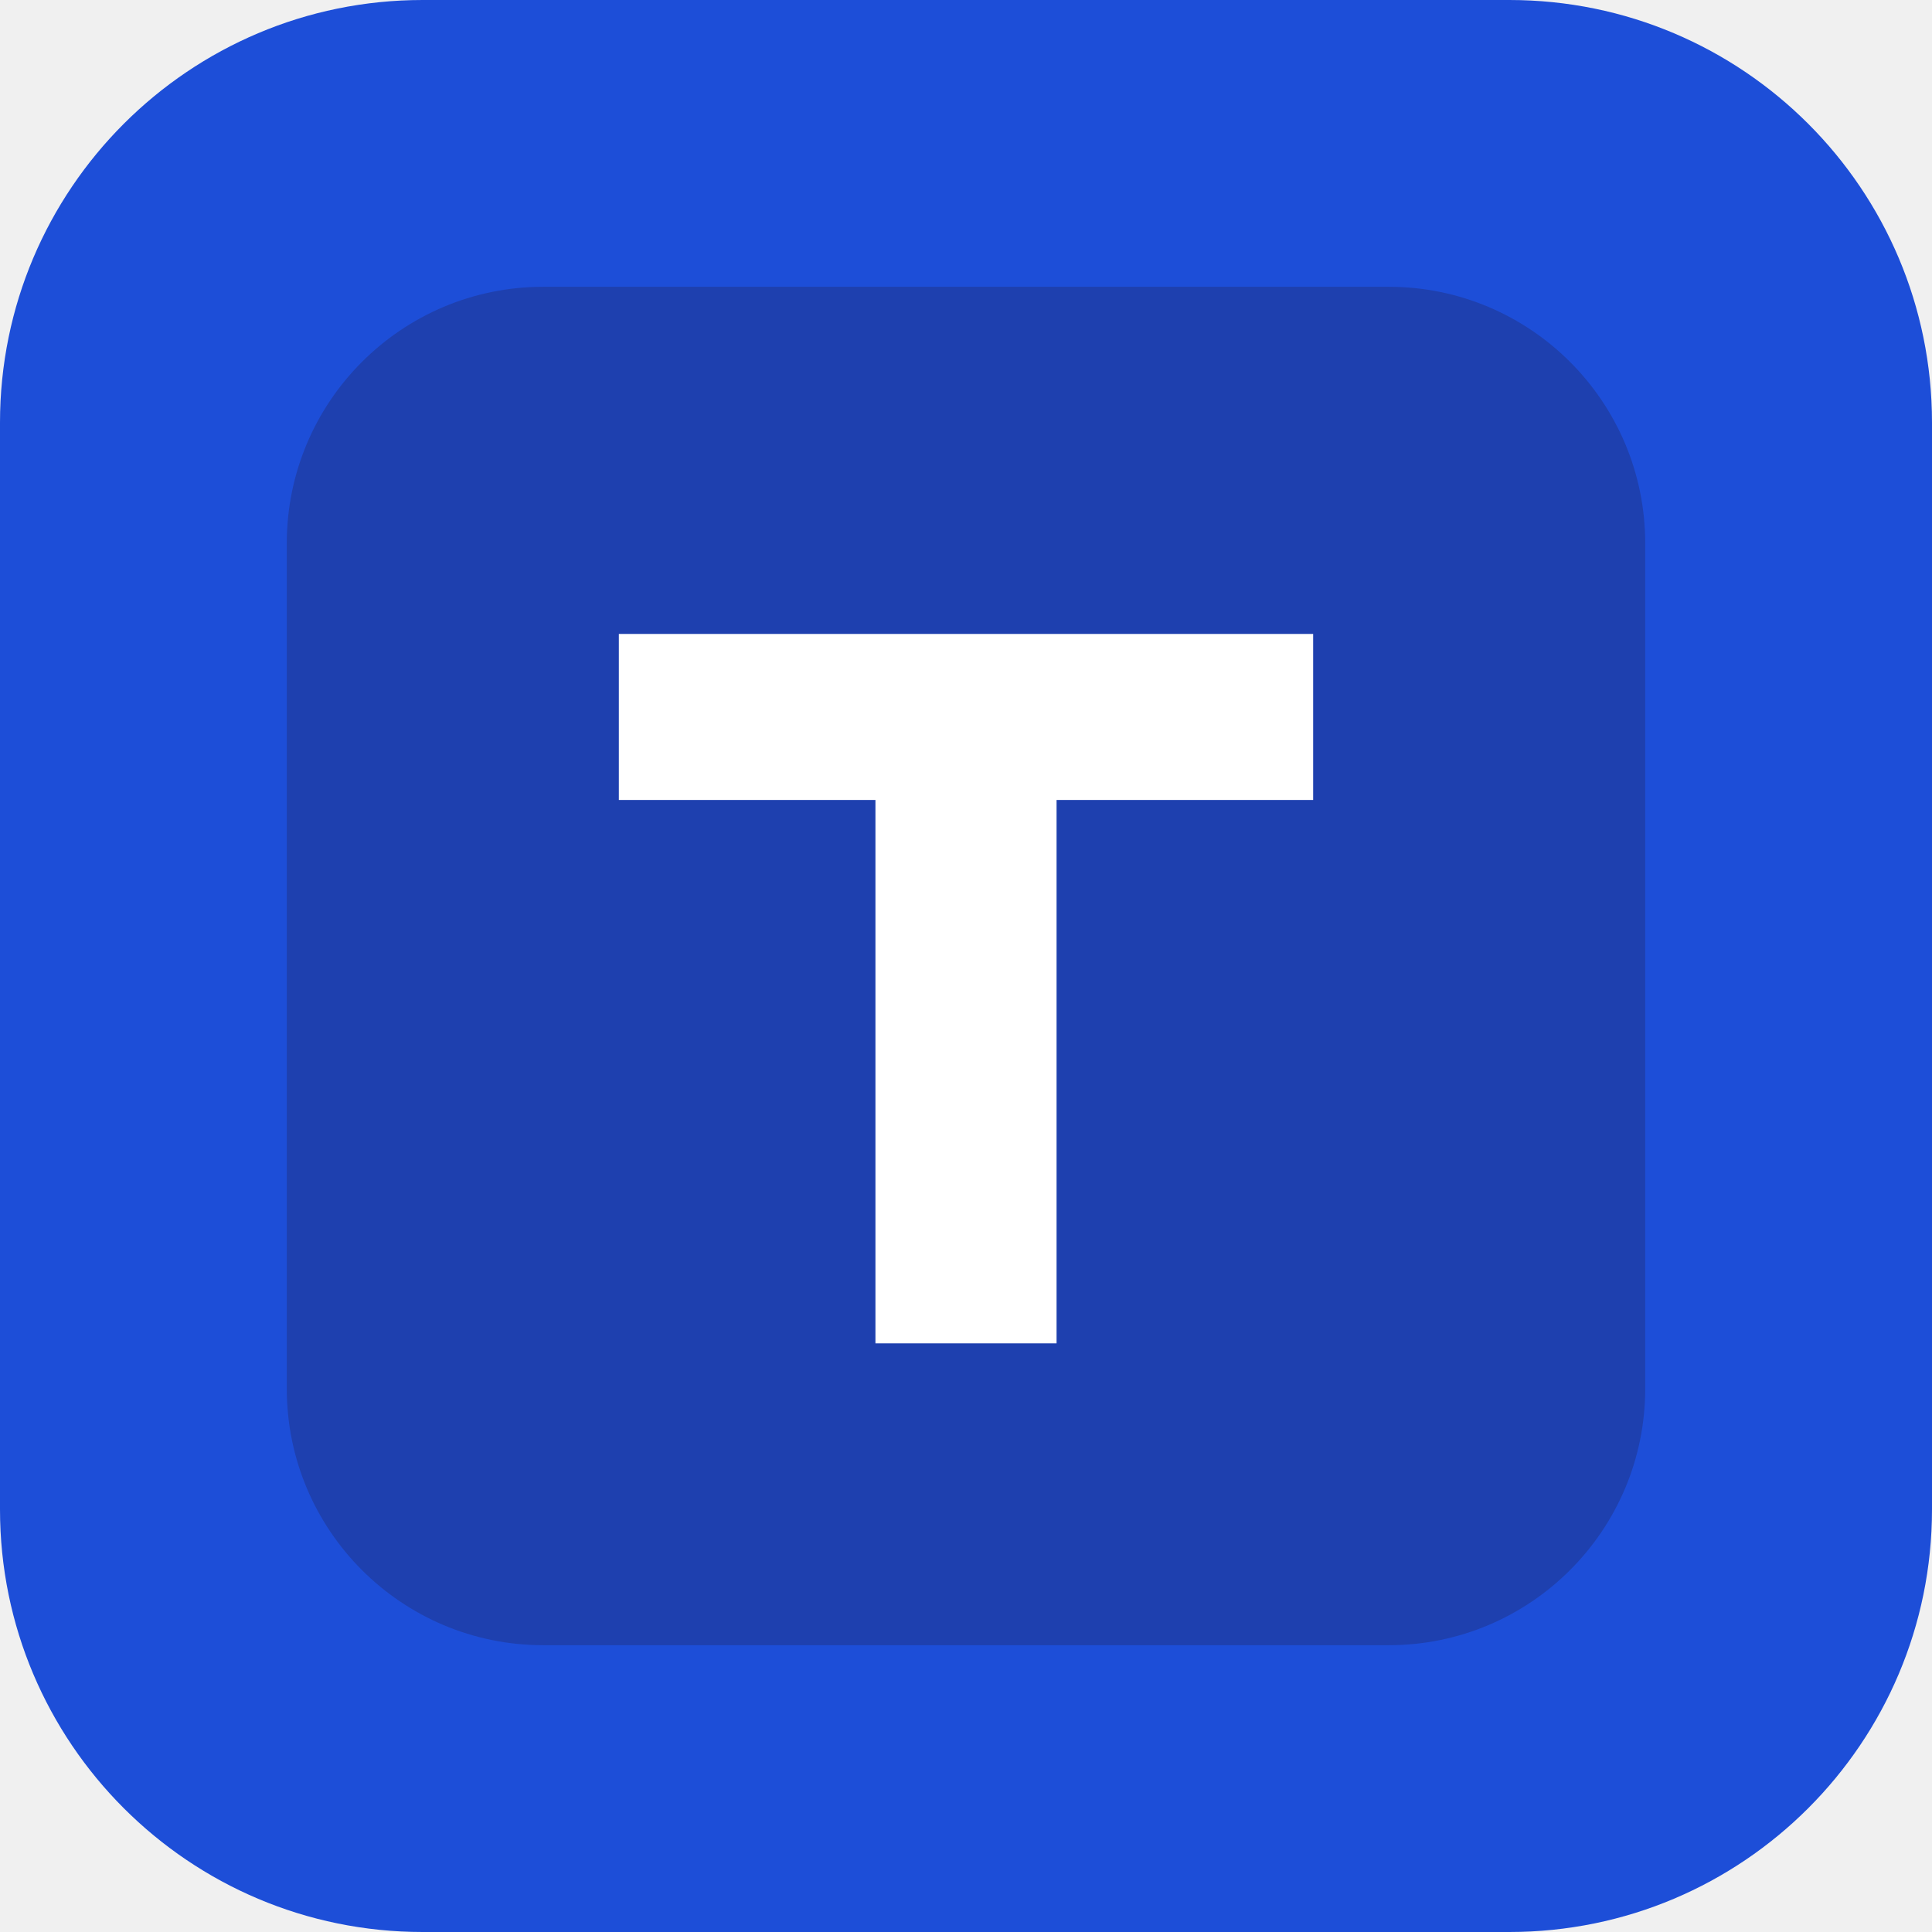
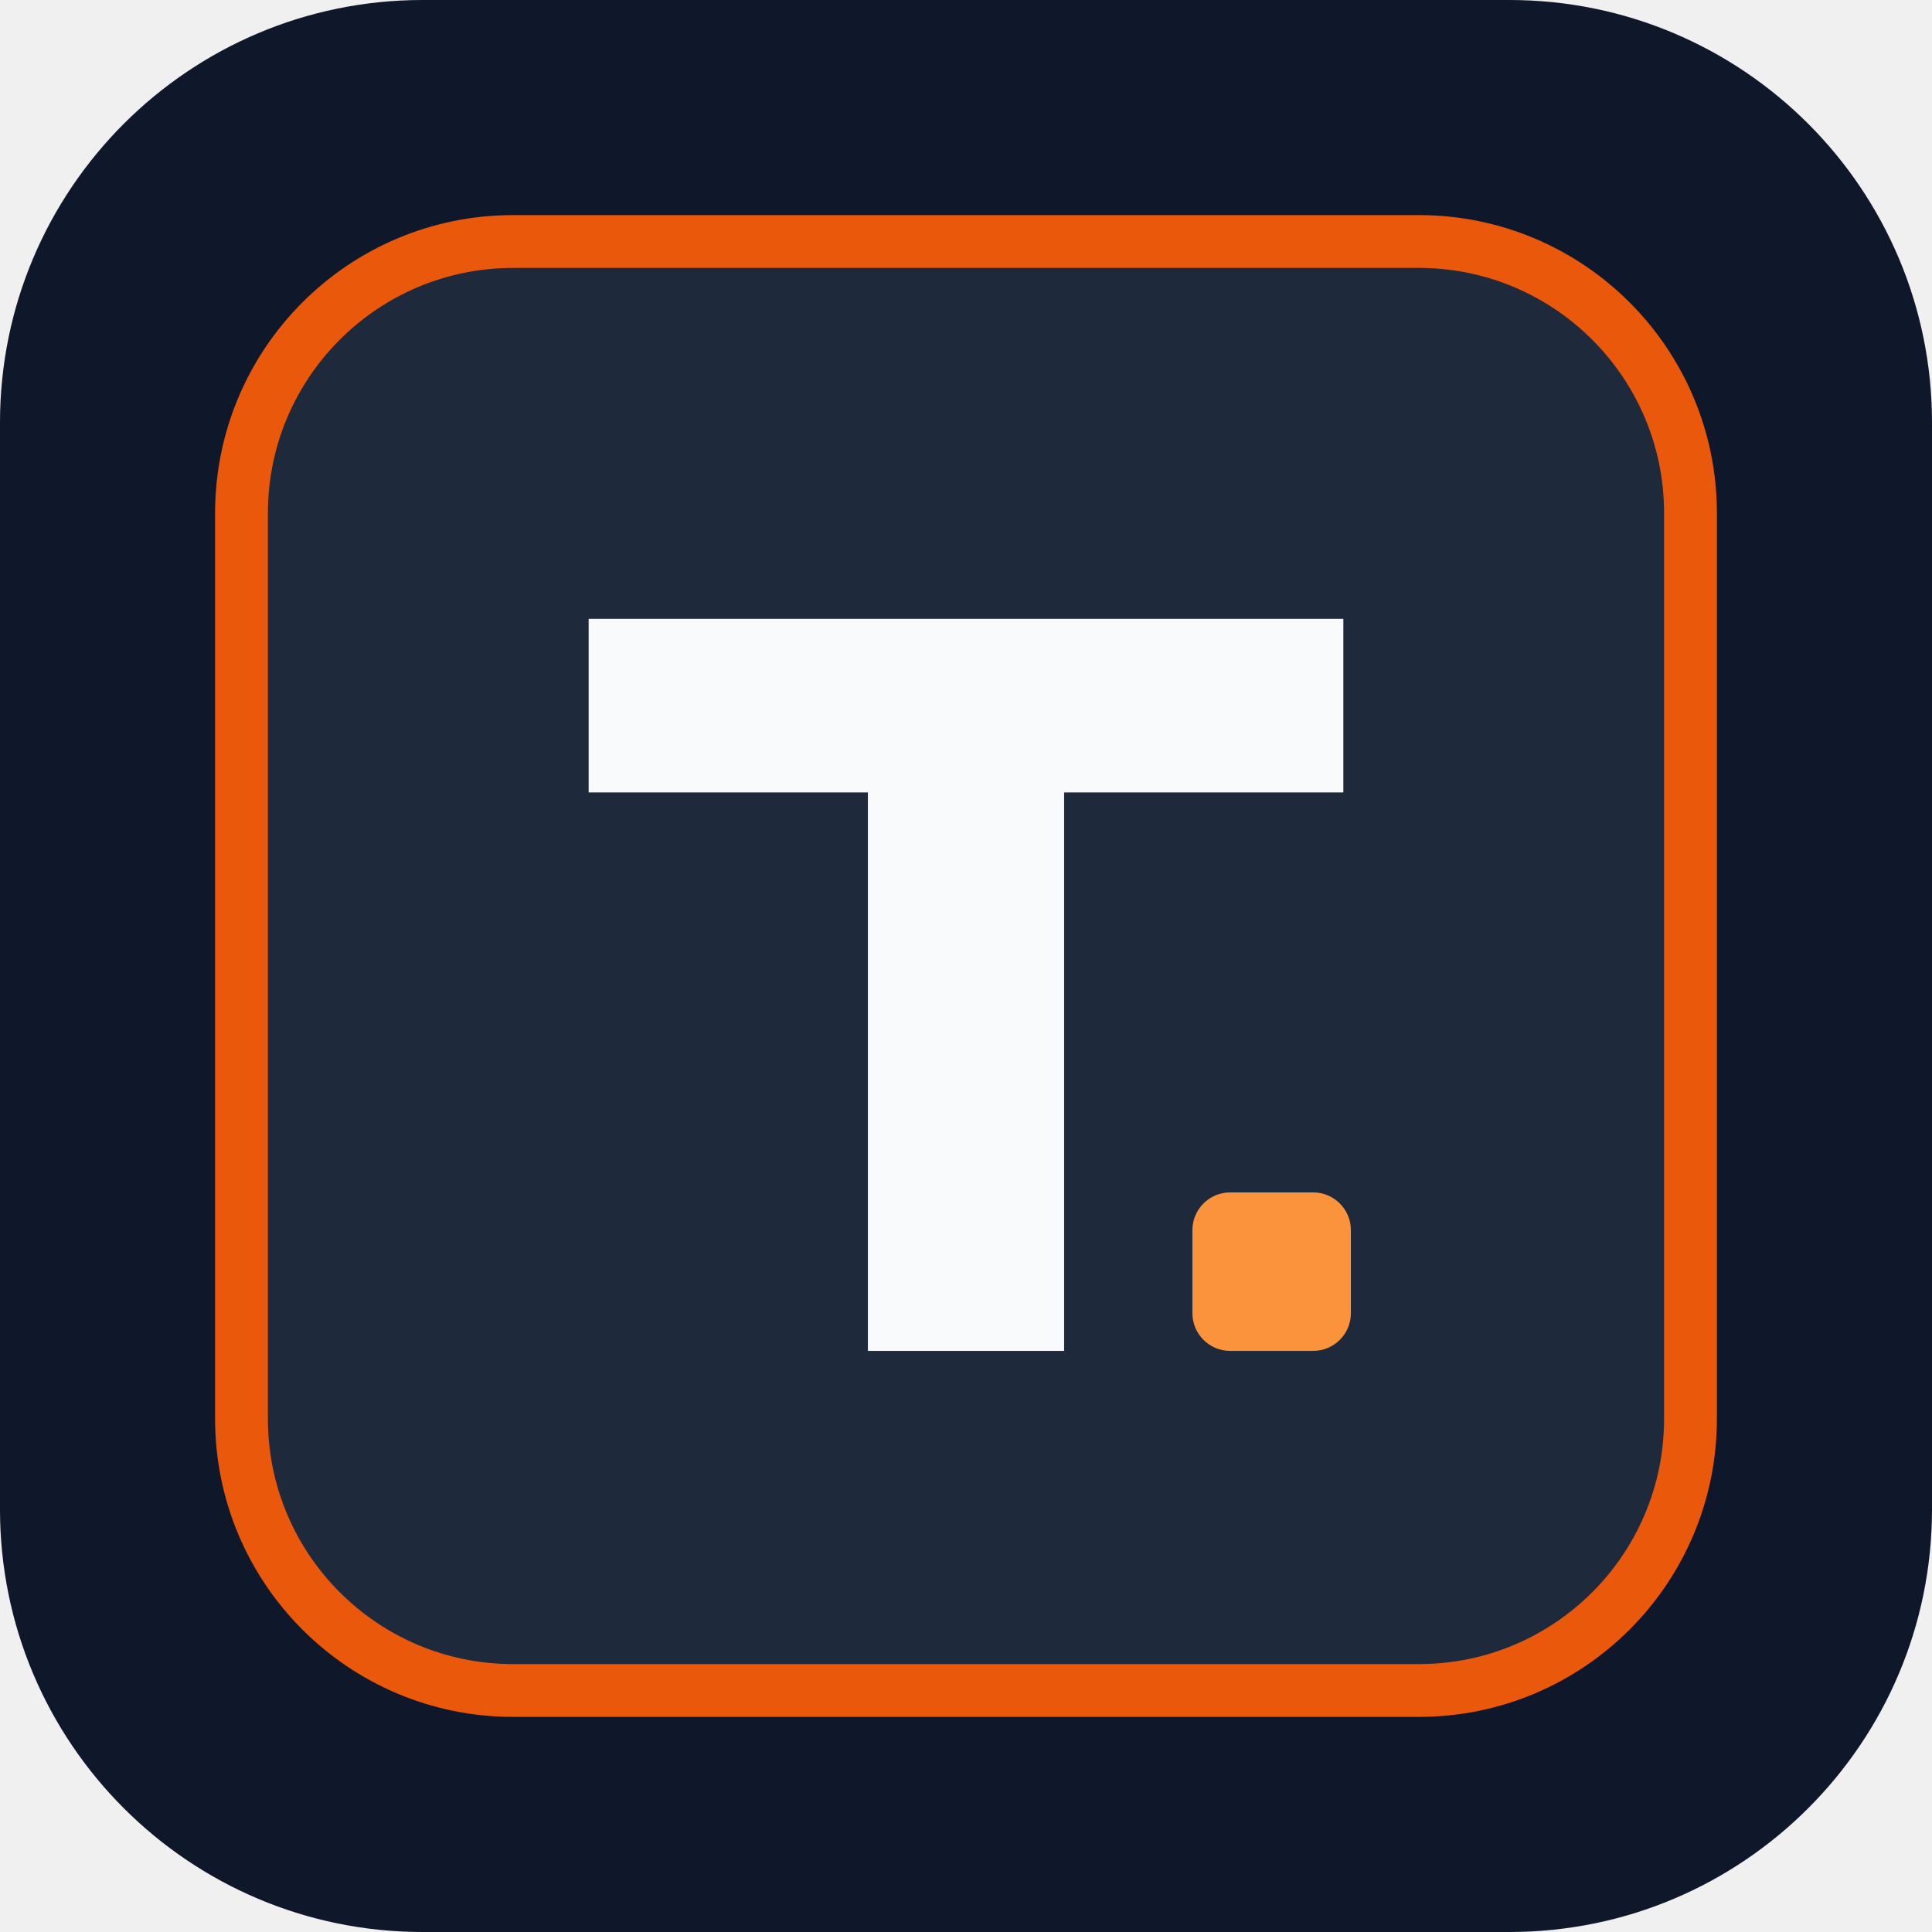
<svg xmlns="http://www.w3.org/2000/svg" viewBox="0 0 512 512" width="512" height="512">
-   <rect width="512" height="512" rx="112" fill="#1D4ED8" />
-   <rect x="76" y="76" width="360" height="360" rx="68" fill="#1E40AF" />
-   <path d="M164 168h184v44h-68v144h-48V212h-68z" fill="#FFFFFF" />
+   <rect width="512" height="512" rx="112" fill="#0F172A" />
+   <rect x="64" y="64" width="384" height="384" rx="72" fill="#1E293B" stroke="#EA580C" stroke-width="14" />
+   <path d="M156 164h200v46h-74v148h-52V210h-74z" fill="#F8FAFC" />
+   <rect x="316" y="316" width="42" height="42" rx="10" fill="#FB923C" />
</svg>
